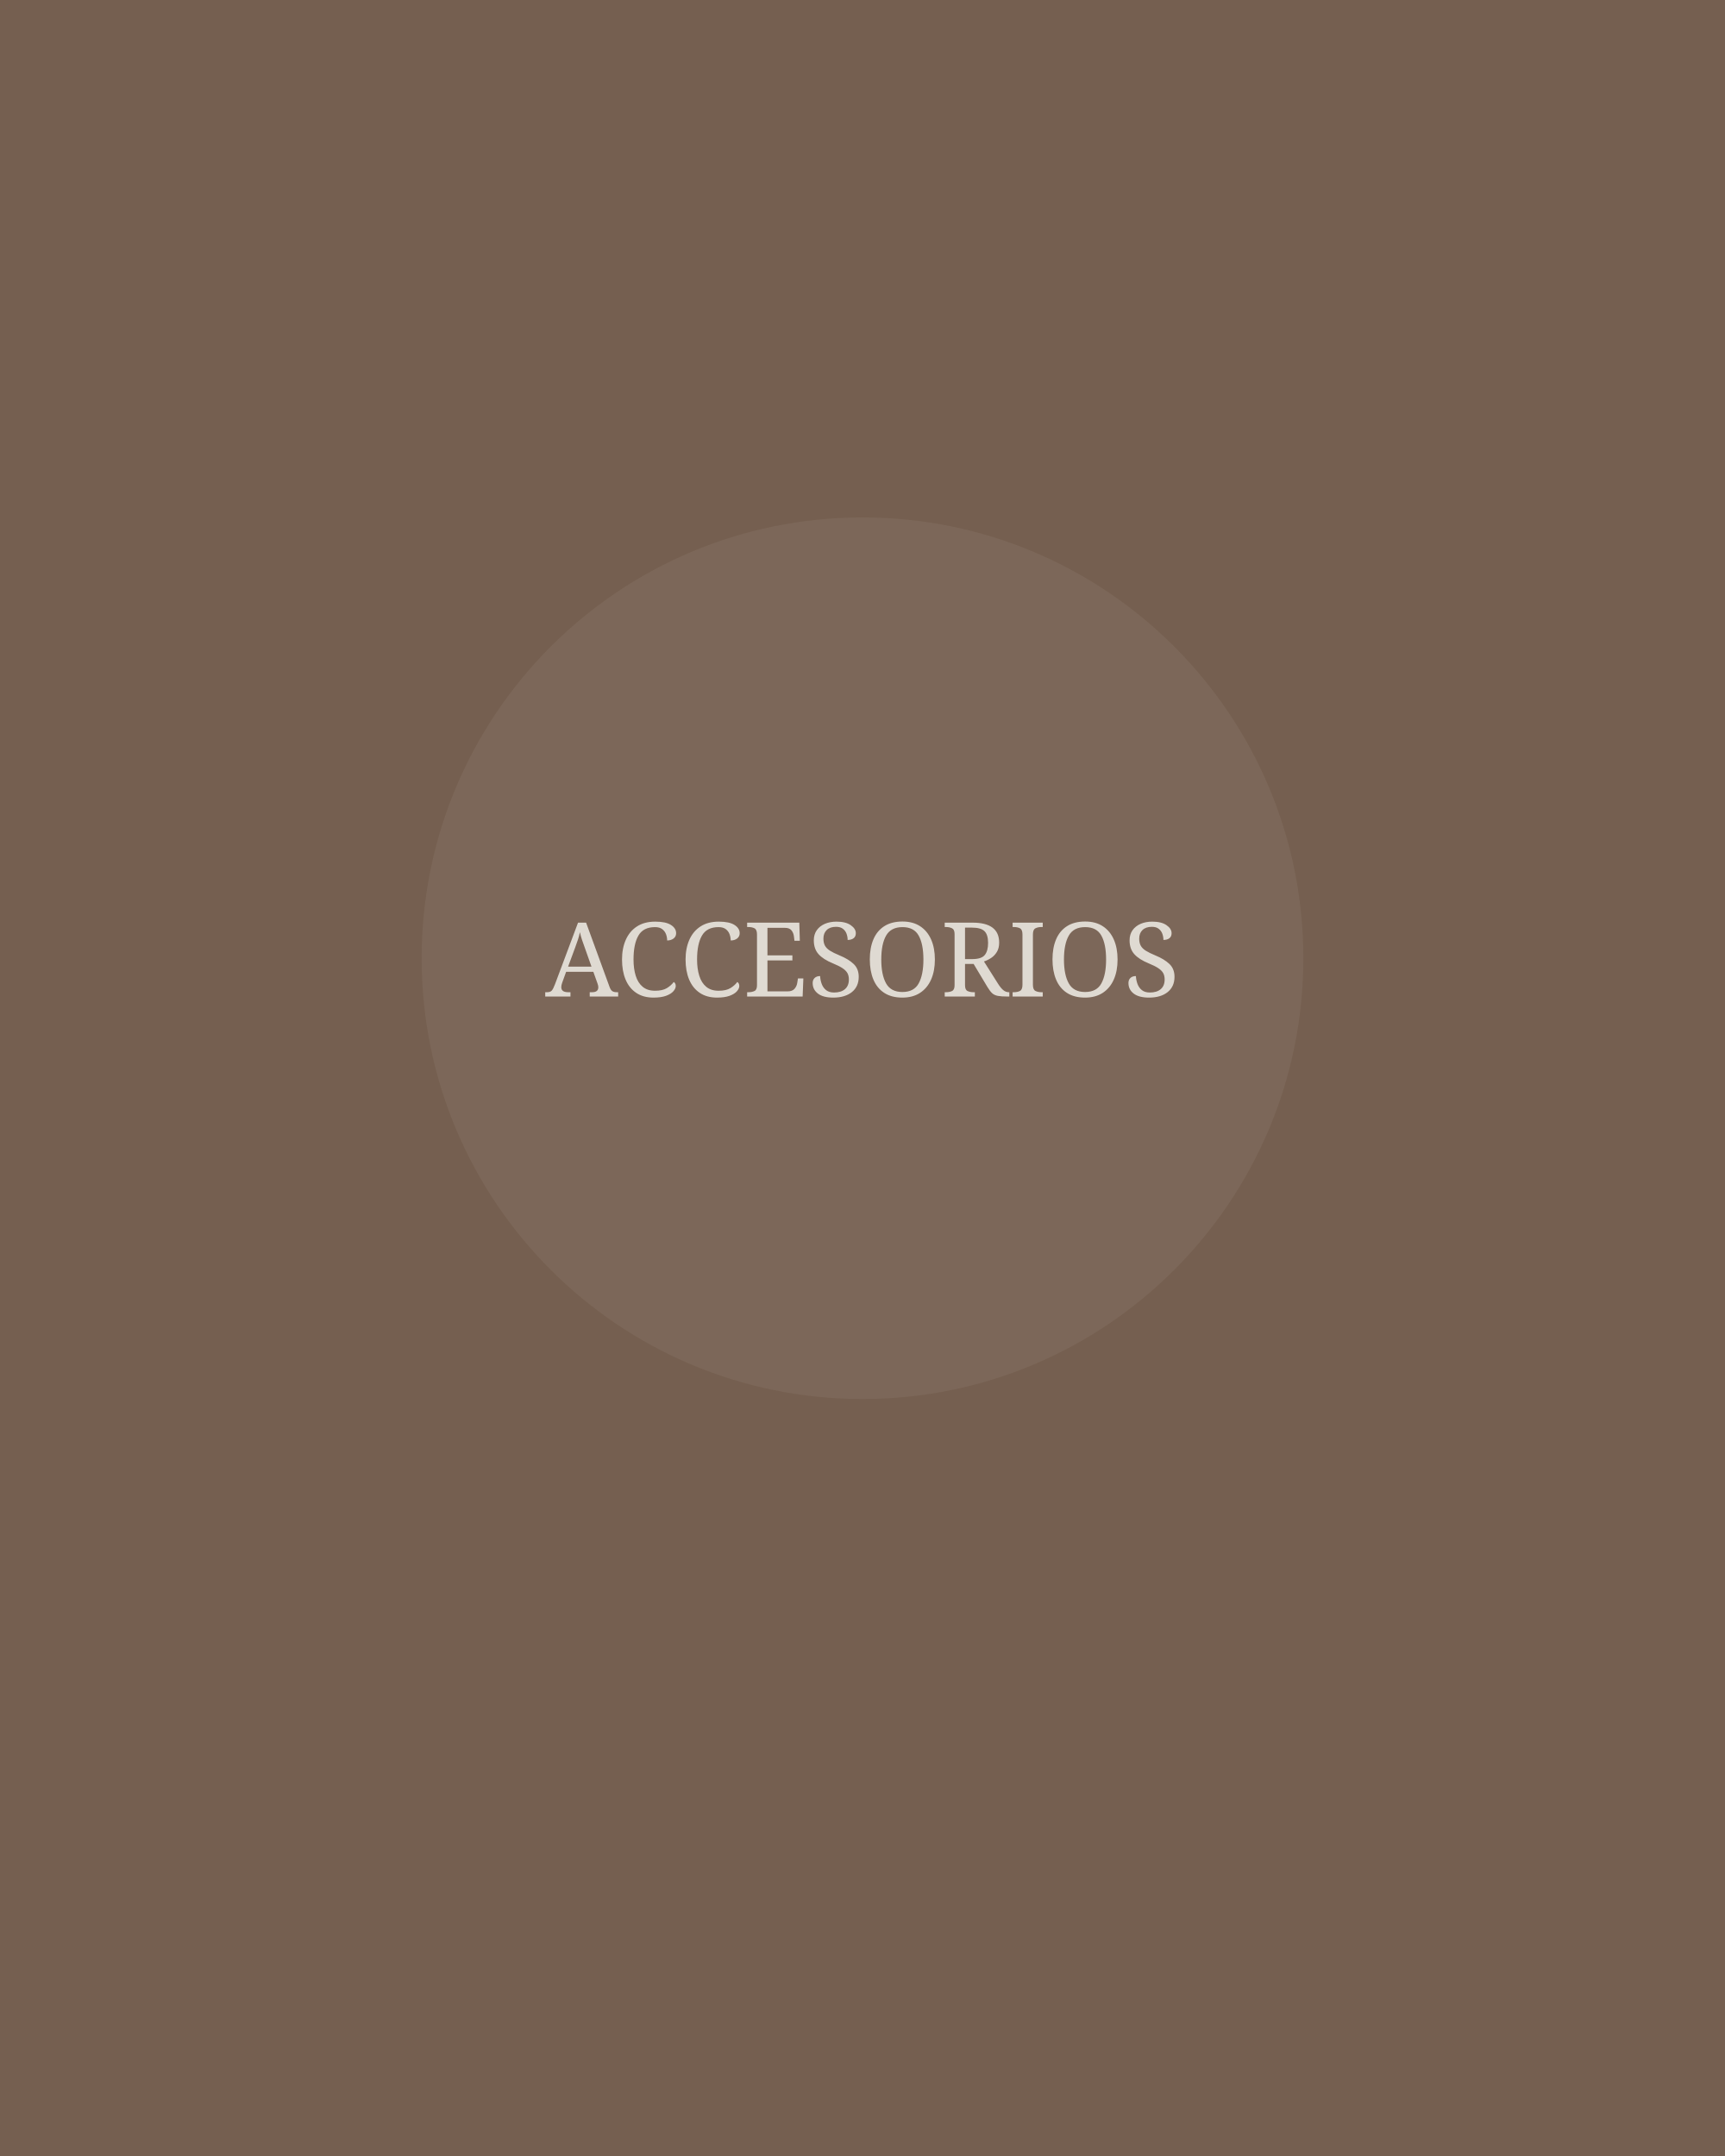
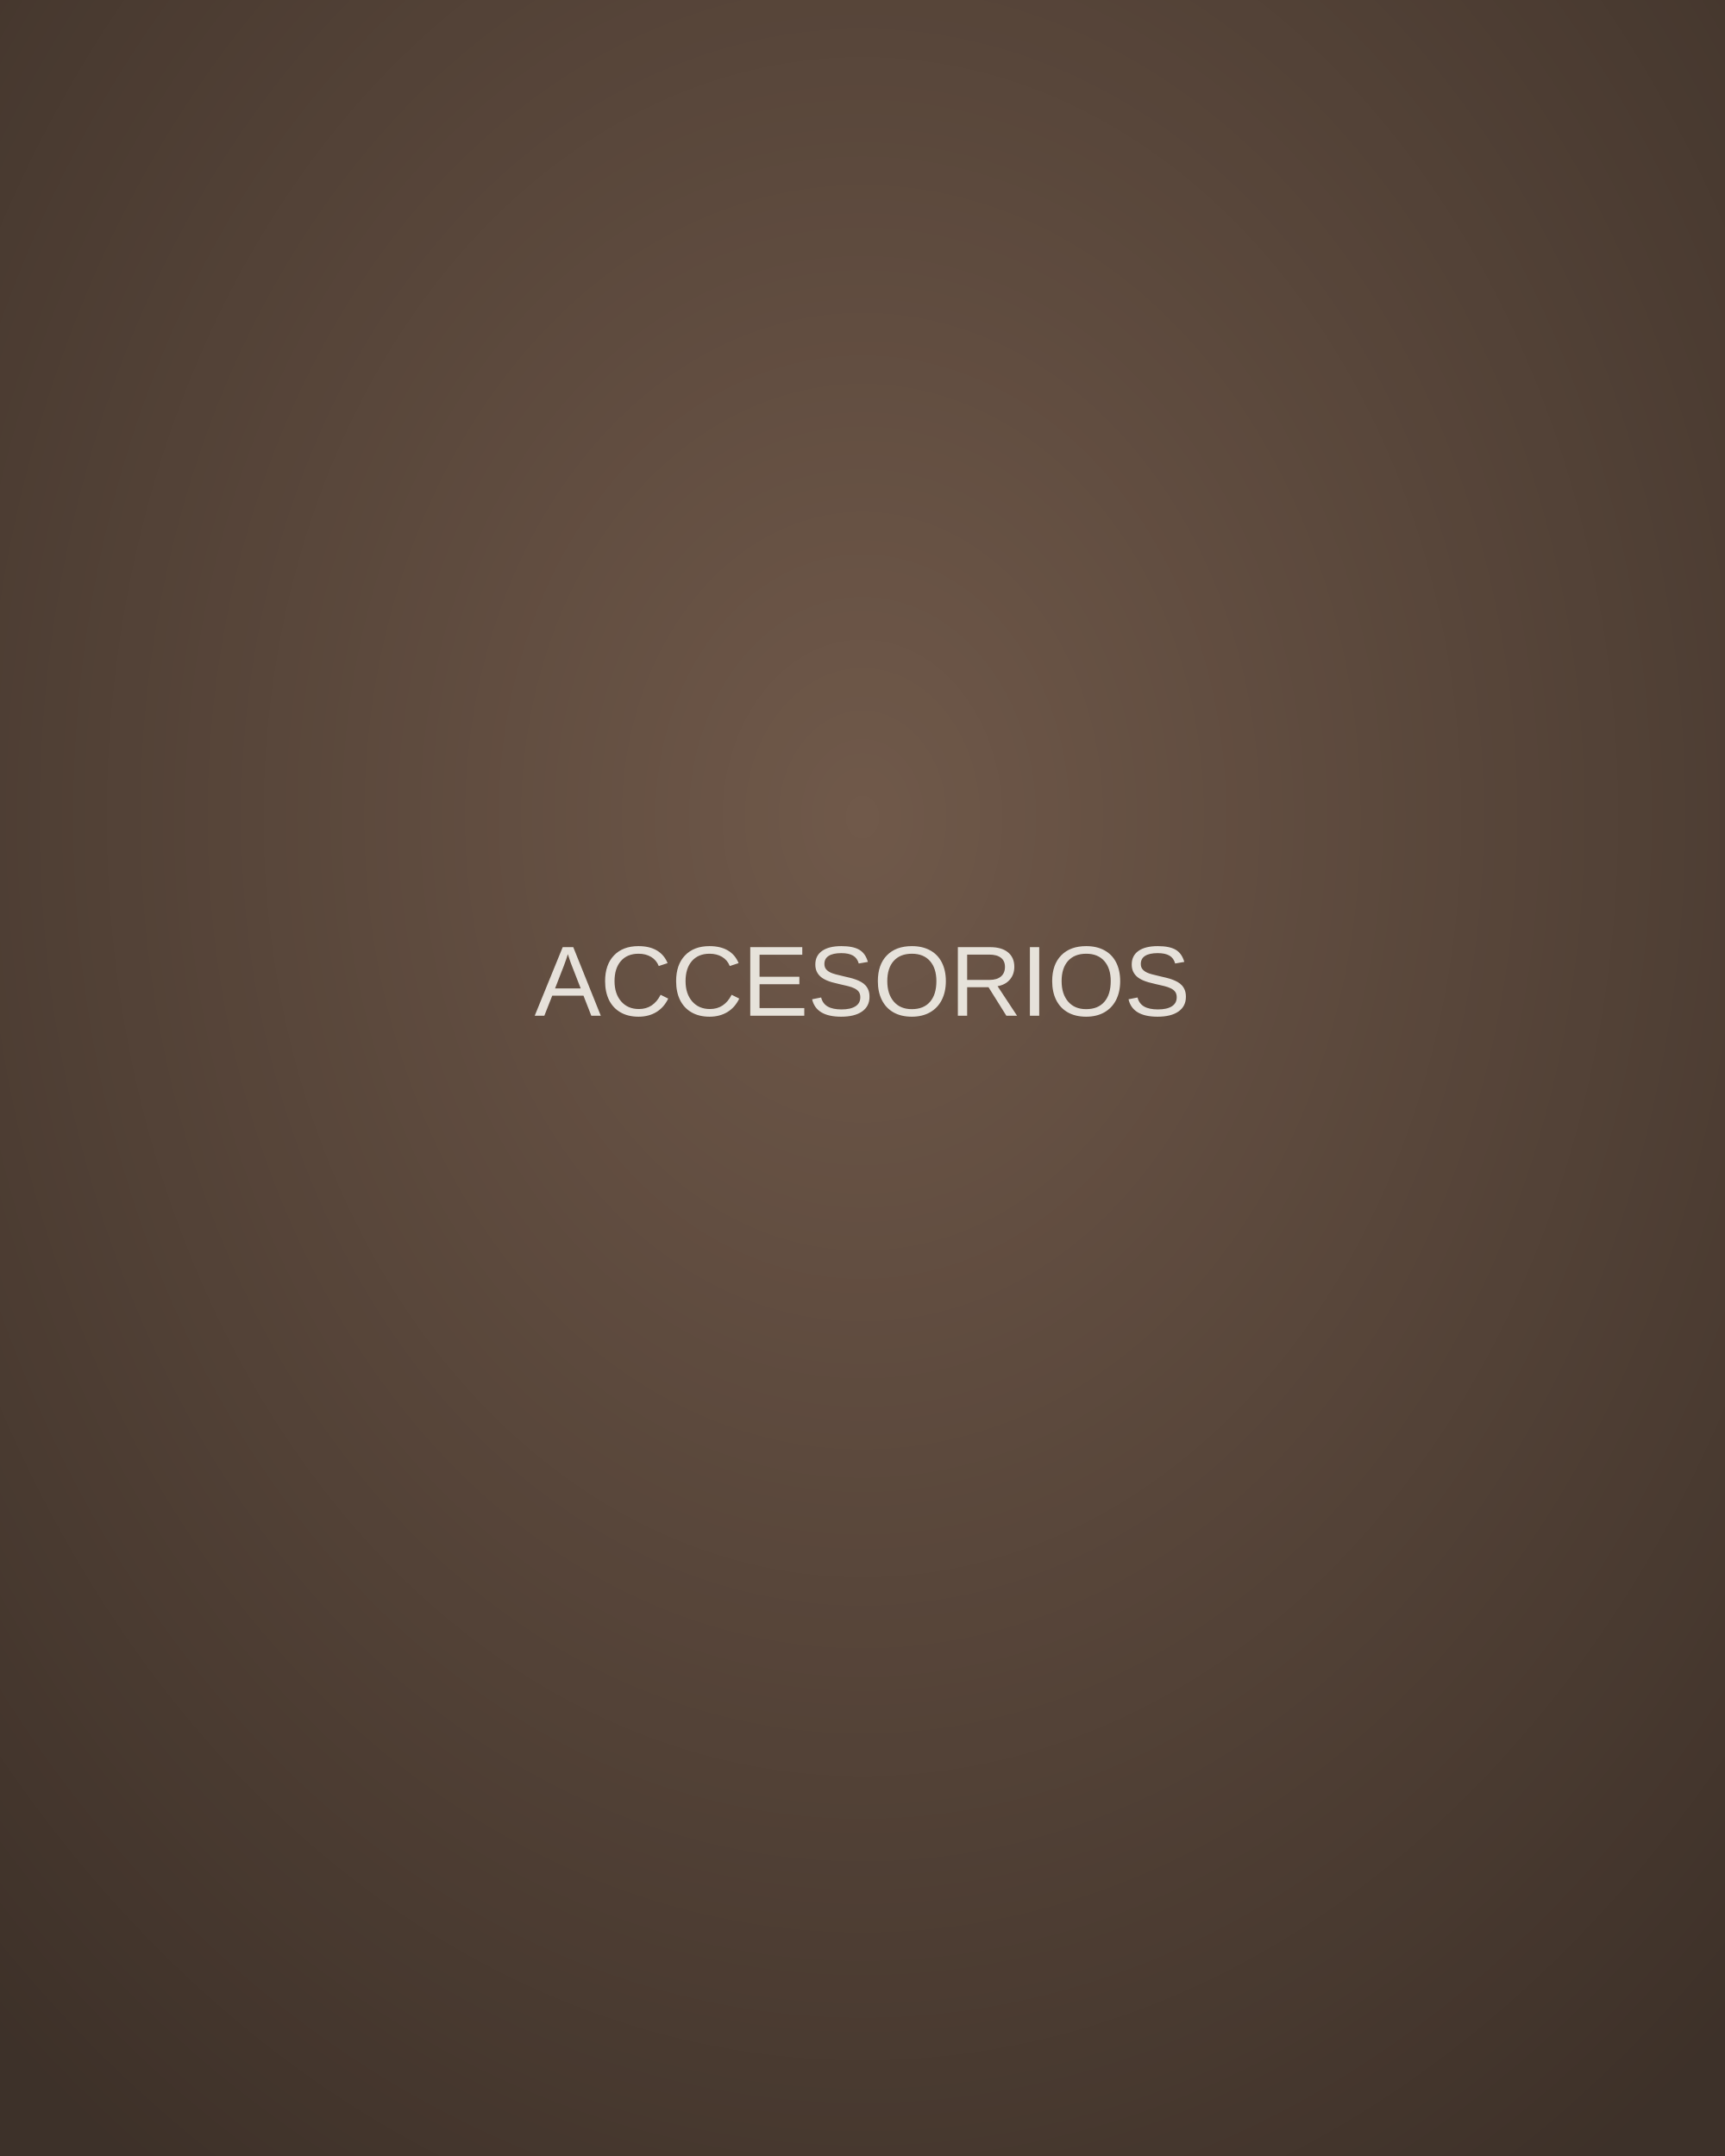
<svg xmlns="http://www.w3.org/2000/svg" viewBox="0 0 900 1125">
+   <defs>
+     <radialGradient id="c3" cx="50%" cy="38%" r="75%">
+       <stop offset="0%" stop-color="#000000" stop-opacity="0" />
+       <stop offset="100%" stop-color="#000000" stop-opacity="0.45" />
+     </radialGradient>
+   </defs>
  <rect width="900" height="1125" fill="#70594A" />
-   <rect x="0" y="0" width="900" height="1125" fill="#F1EEE7" opacity="0.04" />
-   <circle cx="450" cy="500" r="230" fill="#F1EEE7" opacity="0.06" />
-   <text x="450" y="520" font-family="Georgia, serif" font-size="54" fill="#F1EEE7" text-anchor="middle" opacity="0.85">ACCESORIOS</text>
+   <rect width="900" height="1125" fill="url(#c3)" />
+   <text x="450" y="530" font-family="'Arial Black', 'Helvetica Neue', Arial, sans-serif" font-size="52" letter-spacing="-0.5" fill="#F1EEE7" text-anchor="middle" opacity="0.92">ACCESORIOS</text>
</svg>
